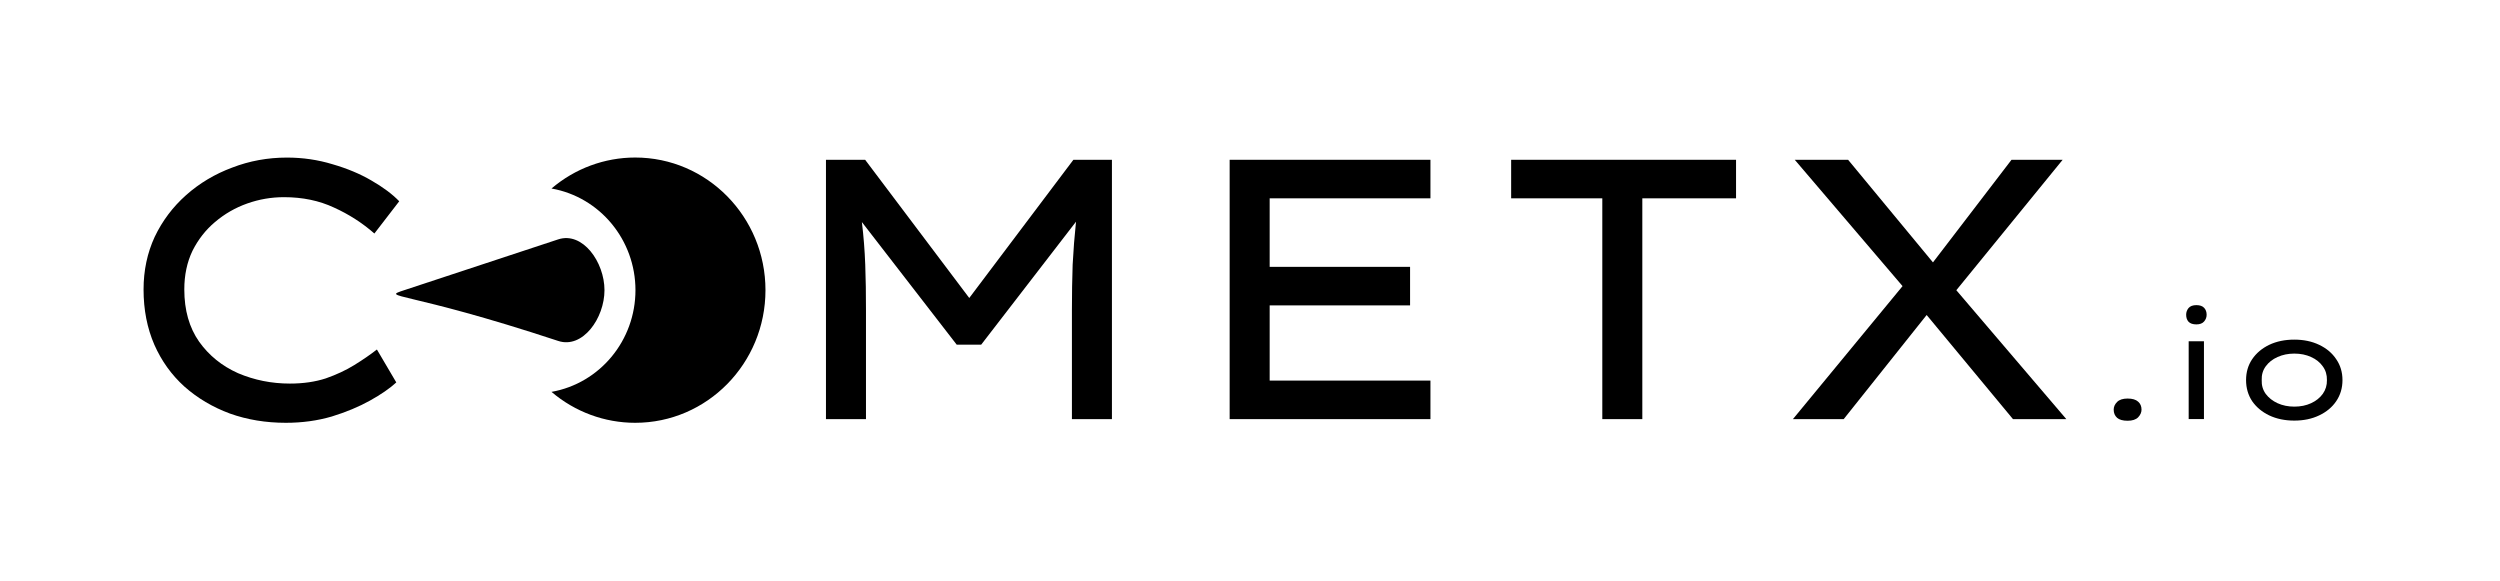
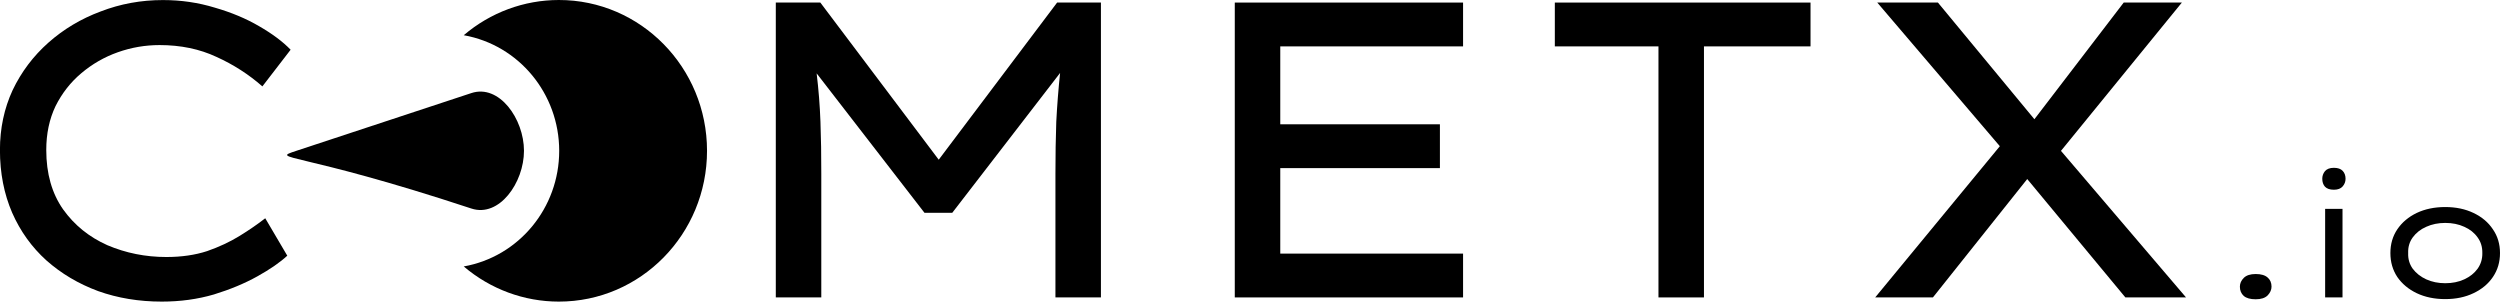
- <svg xmlns="http://www.w3.org/2000/svg" id="svg28" viewBox="0 0 47.611 11.052" version="1.1" height="11.052mm" width="47.611mm">
-   <defs id="defs32" />
-   <g id="g24" transform="translate(-53.688 -60.81)">
-     <g id="g20" aria-label="C  METX.io" stroke-width=".265">
-       <g id="g12" stroke-width=".265">
-         <path id="path2" d="m61.235 68.093q-0.183 0.169-0.501 0.346t-0.727 0.303q-0.409 0.12-0.875 0.12-0.572 0-1.065-0.176-0.494-0.183-0.868-0.515-0.367-0.332-0.572-0.797-0.205-0.473-0.205-1.051 0-0.543 0.212-1.002 0.219-0.459 0.6-0.797t0.875-0.522q0.494-0.191 1.044-0.191 0.452 0 0.868 0.127 0.416 0.12 0.741 0.31 0.332 0.191 0.529 0.395l-0.473 0.614q-0.346-0.303-0.769-0.494-0.423-0.198-0.953-0.198-0.36 0-0.699 0.12t-0.614 0.353q-0.268 0.226-0.43 0.55-0.155 0.325-0.155 0.734 0 0.593 0.282 0.995 0.282 0.395 0.741 0.6 0.466 0.198 0.988 0.198 0.381 0 0.684-0.099 0.303-0.106 0.543-0.254t0.43-0.296z" />
-         <path id="path4" d="m70.164 63.853 1.983 2.632 1.983-2.632h0.734v4.939h-0.762v-2.074q0-0.459 0.014-0.868 0.021-0.409 0.064-0.818l-1.806 2.342h-0.466l-1.806-2.335q0.049 0.402 0.064 0.811t0.014 0.868v2.074h-0.762v-4.939z" />
-         <path id="path6" d="m77.106 63.853h3.824v0.734h-3.062v1.305h2.674v0.734h-2.674v1.432h3.062v0.734h-3.824z" />
-         <path id="path8" d="m84.203 68.792v-4.205h-1.736v-0.734h4.283v0.734h-1.785v4.205z" />
-         <path id="path10" d="m87.833 68.792 2.088-2.533-2.053-2.406h1.016l1.616 1.954 1.496-1.954h0.974l-2.025 2.484 2.095 2.455h-1.016l-1.644-1.983-1.58 1.983z" />
+ <svg xmlns="http://www.w3.org/2000/svg" width="41.876mm" height="5.052mm" version="1.1" viewBox="0 0 41.876 5.052">
+   <g transform="translate(-56.423 -63.81)">
+     <g stroke-width=".265" aria-label="C  METX.io">
+       <g stroke-width=".265">
+         <path d="m61.235 68.093q-0.183 0.169-0.501 0.346t-0.727 0.303q-0.409 0.12-0.875 0.12-0.572 0-1.065-0.176-0.494-0.183-0.868-0.515-0.367-0.332-0.572-0.797-0.205-0.473-0.205-1.051 0-0.543 0.212-1.002 0.219-0.459 0.6-0.797t0.875-0.522q0.494-0.191 1.044-0.191 0.452 0 0.868 0.127 0.416 0.12 0.741 0.31 0.332 0.191 0.529 0.395l-0.473 0.614q-0.346-0.303-0.769-0.494-0.423-0.198-0.953-0.198-0.36 0-0.699 0.12t-0.614 0.353q-0.268 0.226-0.43 0.55-0.155 0.325-0.155 0.734 0 0.593 0.282 0.995 0.282 0.395 0.741 0.6 0.466 0.198 0.988 0.198 0.381 0 0.684-0.099 0.303-0.106 0.543-0.254t0.43-0.296z" />
+         <path d="m70.164 63.853 1.983 2.632 1.983-2.632h0.734v4.939h-0.762v-2.074q0-0.459 0.014-0.868 0.021-0.409 0.064-0.818l-1.806 2.342h-0.466l-1.806-2.335q0.049 0.402 0.064 0.811t0.014 0.868v2.074h-0.762v-4.939z" />
+         <path d="m77.106 63.853h3.824v0.734h-3.062v1.305h2.674v0.734h-2.674v1.432h3.062v0.734h-3.824z" />
+         <path d="m84.203 68.792v-4.205h-1.736v-0.734h4.283v0.734h-1.785v4.205z" />
+         <path d="m87.833 68.792 2.088-2.533-2.053-2.406h1.016l1.616 1.954 1.496-1.954h0.974l-2.025 2.484 2.095 2.455h-1.016l-1.644-1.983-1.58 1.983z" />
      </g>
-       <path id="path14" d="m94.207 68.823q-0.135 0-0.2-0.056-0.065-0.059-0.065-0.155 0-0.082 0.065-0.147 0.065-0.065 0.2-0.065t0.2 0.059q0.065 0.056 0.065 0.152 0 0.079-0.065 0.147-0.065 0.065-0.2 0.065z" />
-       <path id="path16" d="m95.517 66.988q-0.102 0-0.15-0.051-0.045-0.051-0.045-0.133 0-0.071 0.045-0.127 0.048-0.056 0.15-0.056 0.099 0 0.147 0.051t0.048 0.133q0 0.071-0.048 0.127t-0.147 0.056zm0.144 1.803h-0.291v-1.482h0.291z" />
-       <path id="path18" d="m98.299 68.049q0 0.226-0.119 0.401-0.116 0.172-0.325 0.271-0.206 0.099-0.474 0.099t-0.477-0.099q-0.206-0.099-0.325-0.271-0.116-0.175-0.116-0.401t0.116-0.398q0.119-0.175 0.325-0.274 0.209-0.099 0.477-0.099t0.474 0.099q0.209 0.099 0.325 0.274 0.119 0.172 0.119 0.398zm-0.296 0q0.003-0.15-0.079-0.262-0.082-0.116-0.223-0.178-0.141-0.065-0.319-0.065-0.175 0-0.319 0.065-0.141 0.062-0.226 0.178-0.082 0.113-0.076 0.262-0.006 0.147 0.076 0.262 0.085 0.113 0.226 0.178 0.144 0.065 0.319 0.065 0.178 0 0.319-0.065t0.223-0.178q0.082-0.116 0.079-0.262z" />
+       <path d="m94.207 68.823q-0.135 0-0.2-0.056-0.065-0.059-0.065-0.155 0-0.082 0.065-0.147 0.065-0.065 0.2-0.065t0.2 0.059q0.065 0.056 0.065 0.152 0 0.079-0.065 0.147-0.065 0.065-0.2 0.065z" />
+       <path d="m95.517 66.988q-0.102 0-0.15-0.051-0.045-0.051-0.045-0.133 0-0.071 0.045-0.127 0.048-0.056 0.15-0.056 0.099 0 0.147 0.051t0.048 0.133q0 0.071-0.048 0.127t-0.147 0.056zm0.144 1.803h-0.291v-1.482h0.291z" />
+       <path d="m98.299 68.049q0 0.226-0.119 0.401-0.116 0.172-0.325 0.271-0.206 0.099-0.474 0.099t-0.477-0.099q-0.206-0.099-0.325-0.271-0.116-0.175-0.116-0.401t0.116-0.398q0.119-0.175 0.325-0.274 0.209-0.099 0.477-0.099t0.474 0.099q0.209 0.099 0.325 0.274 0.119 0.172 0.119 0.398zm-0.296 0q0.003-0.15-0.079-0.262-0.082-0.116-0.223-0.178-0.141-0.065-0.319-0.065-0.175 0-0.319 0.065-0.141 0.062-0.226 0.178-0.082 0.113-0.076 0.262-0.006 0.147 0.076 0.262 0.085 0.113 0.226 0.178 0.144 0.065 0.319 0.065 0.178 0 0.319-0.065t0.223-0.178q0.082-0.116 0.079-0.262z" />
    </g>
  </g>
-   <g id="g39">
-     <path transform="translate(-53.688,-60.81)" d="m 65.784,63.81 a 2.481,2.526 0 0 0 -1.593,0.59 1.931,1.966 0 0 1 1.599,1.936 1.931,1.966 0 0 1 -1.599,1.937 2.481,2.526 0 0 0 1.593,0.589 2.481,2.526 0 0 0 2.482,-2.526 2.481,2.526 0 0 0 -2.482,-2.526 z" fill-rule="evenodd" id="path22" />
-     <path d="m 11.512,5.526 c 0,0.534 -0.415,1.121 -0.881,0.967 C 7.699,5.526 7.233,5.68 7.699,5.526 l 2.931,-0.967 C 11.097,4.405 11.512,4.992 11.512,5.526 Z" fill-rule="evenodd" id="path26" />
+   <g transform="translate(-2.7351 -3)" fill-rule="evenodd">
+     <path transform="translate(-53.688 -60.81)" d="m65.784 63.81a2.481 2.526 0 0 0-1.593 0.59 1.931 1.966 0 0 1 1.599 1.936 1.931 1.966 0 0 1-1.599 1.937 2.481 2.526 0 0 0 1.593 0.589 2.481 2.526 0 0 0 2.482-2.526 2.481 2.526 0 0 0-2.482-2.526z" />
+     <path d="m11.512 5.526c0 0.534-0.415 1.121-0.881 0.967-2.931-0.967-3.397-0.813-2.931-0.967l2.931-0.967c0.466-0.154 0.881 0.433 0.881 0.967z" />
  </g>
</svg>
